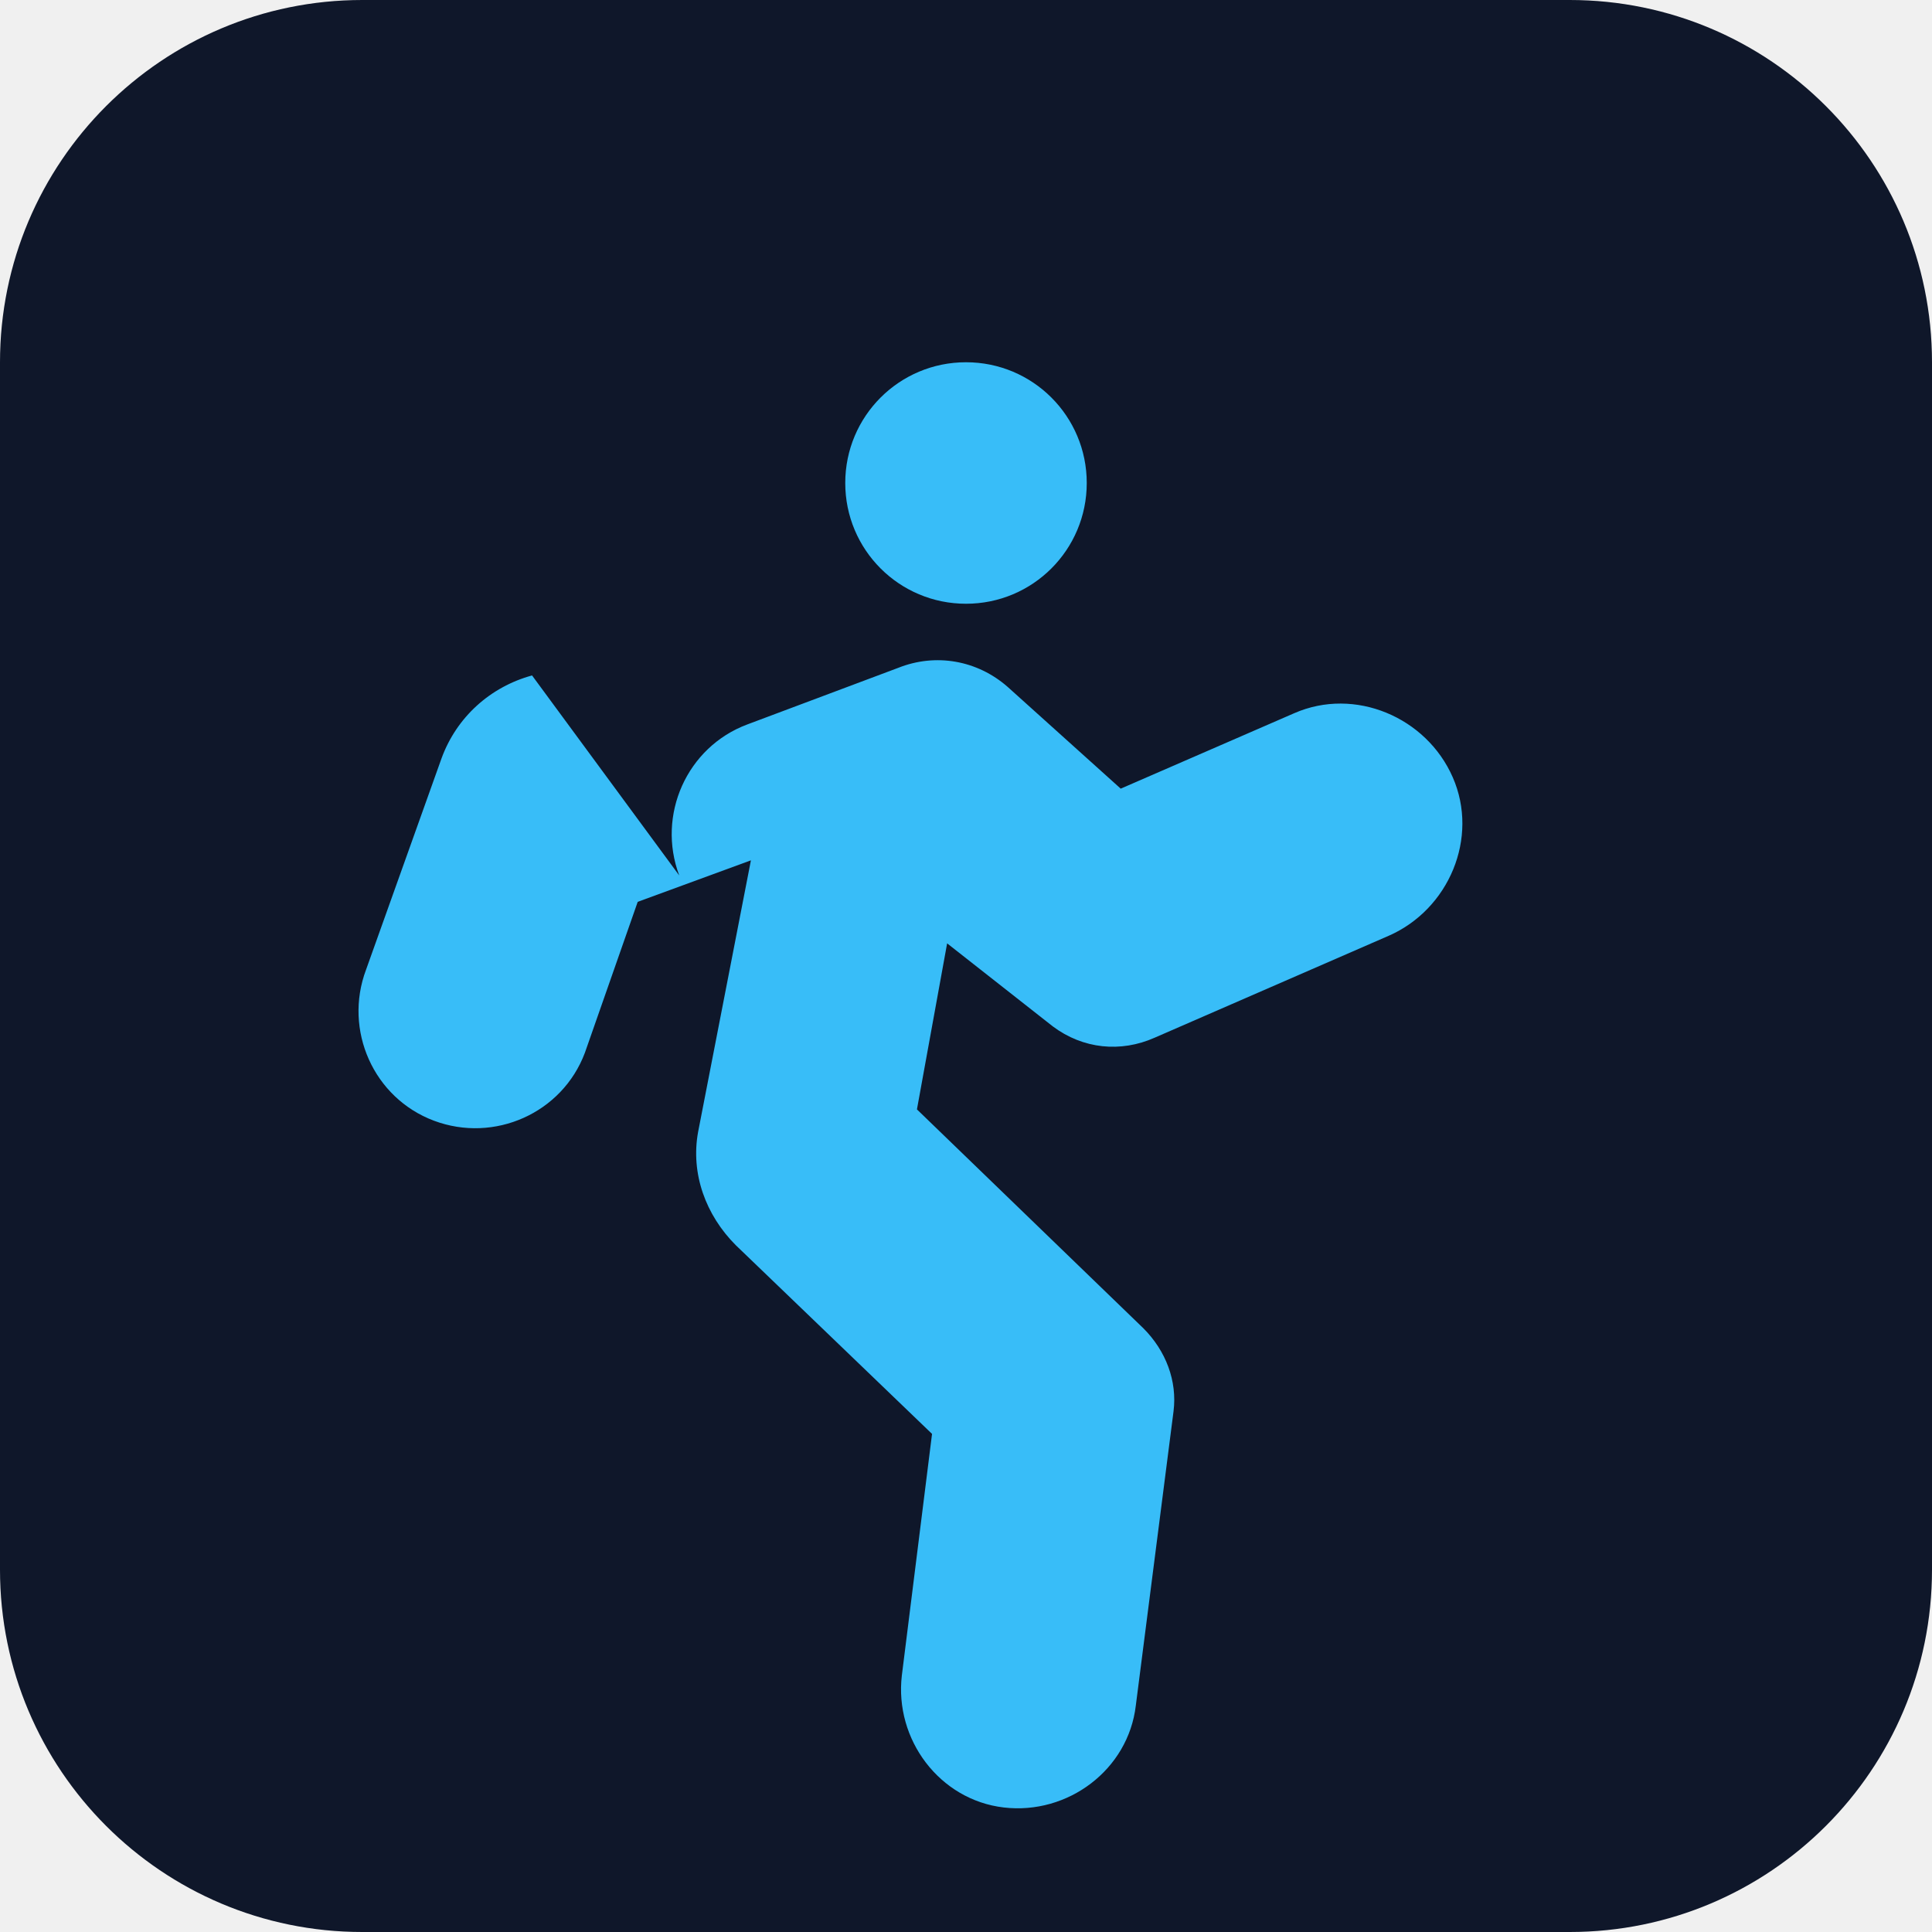
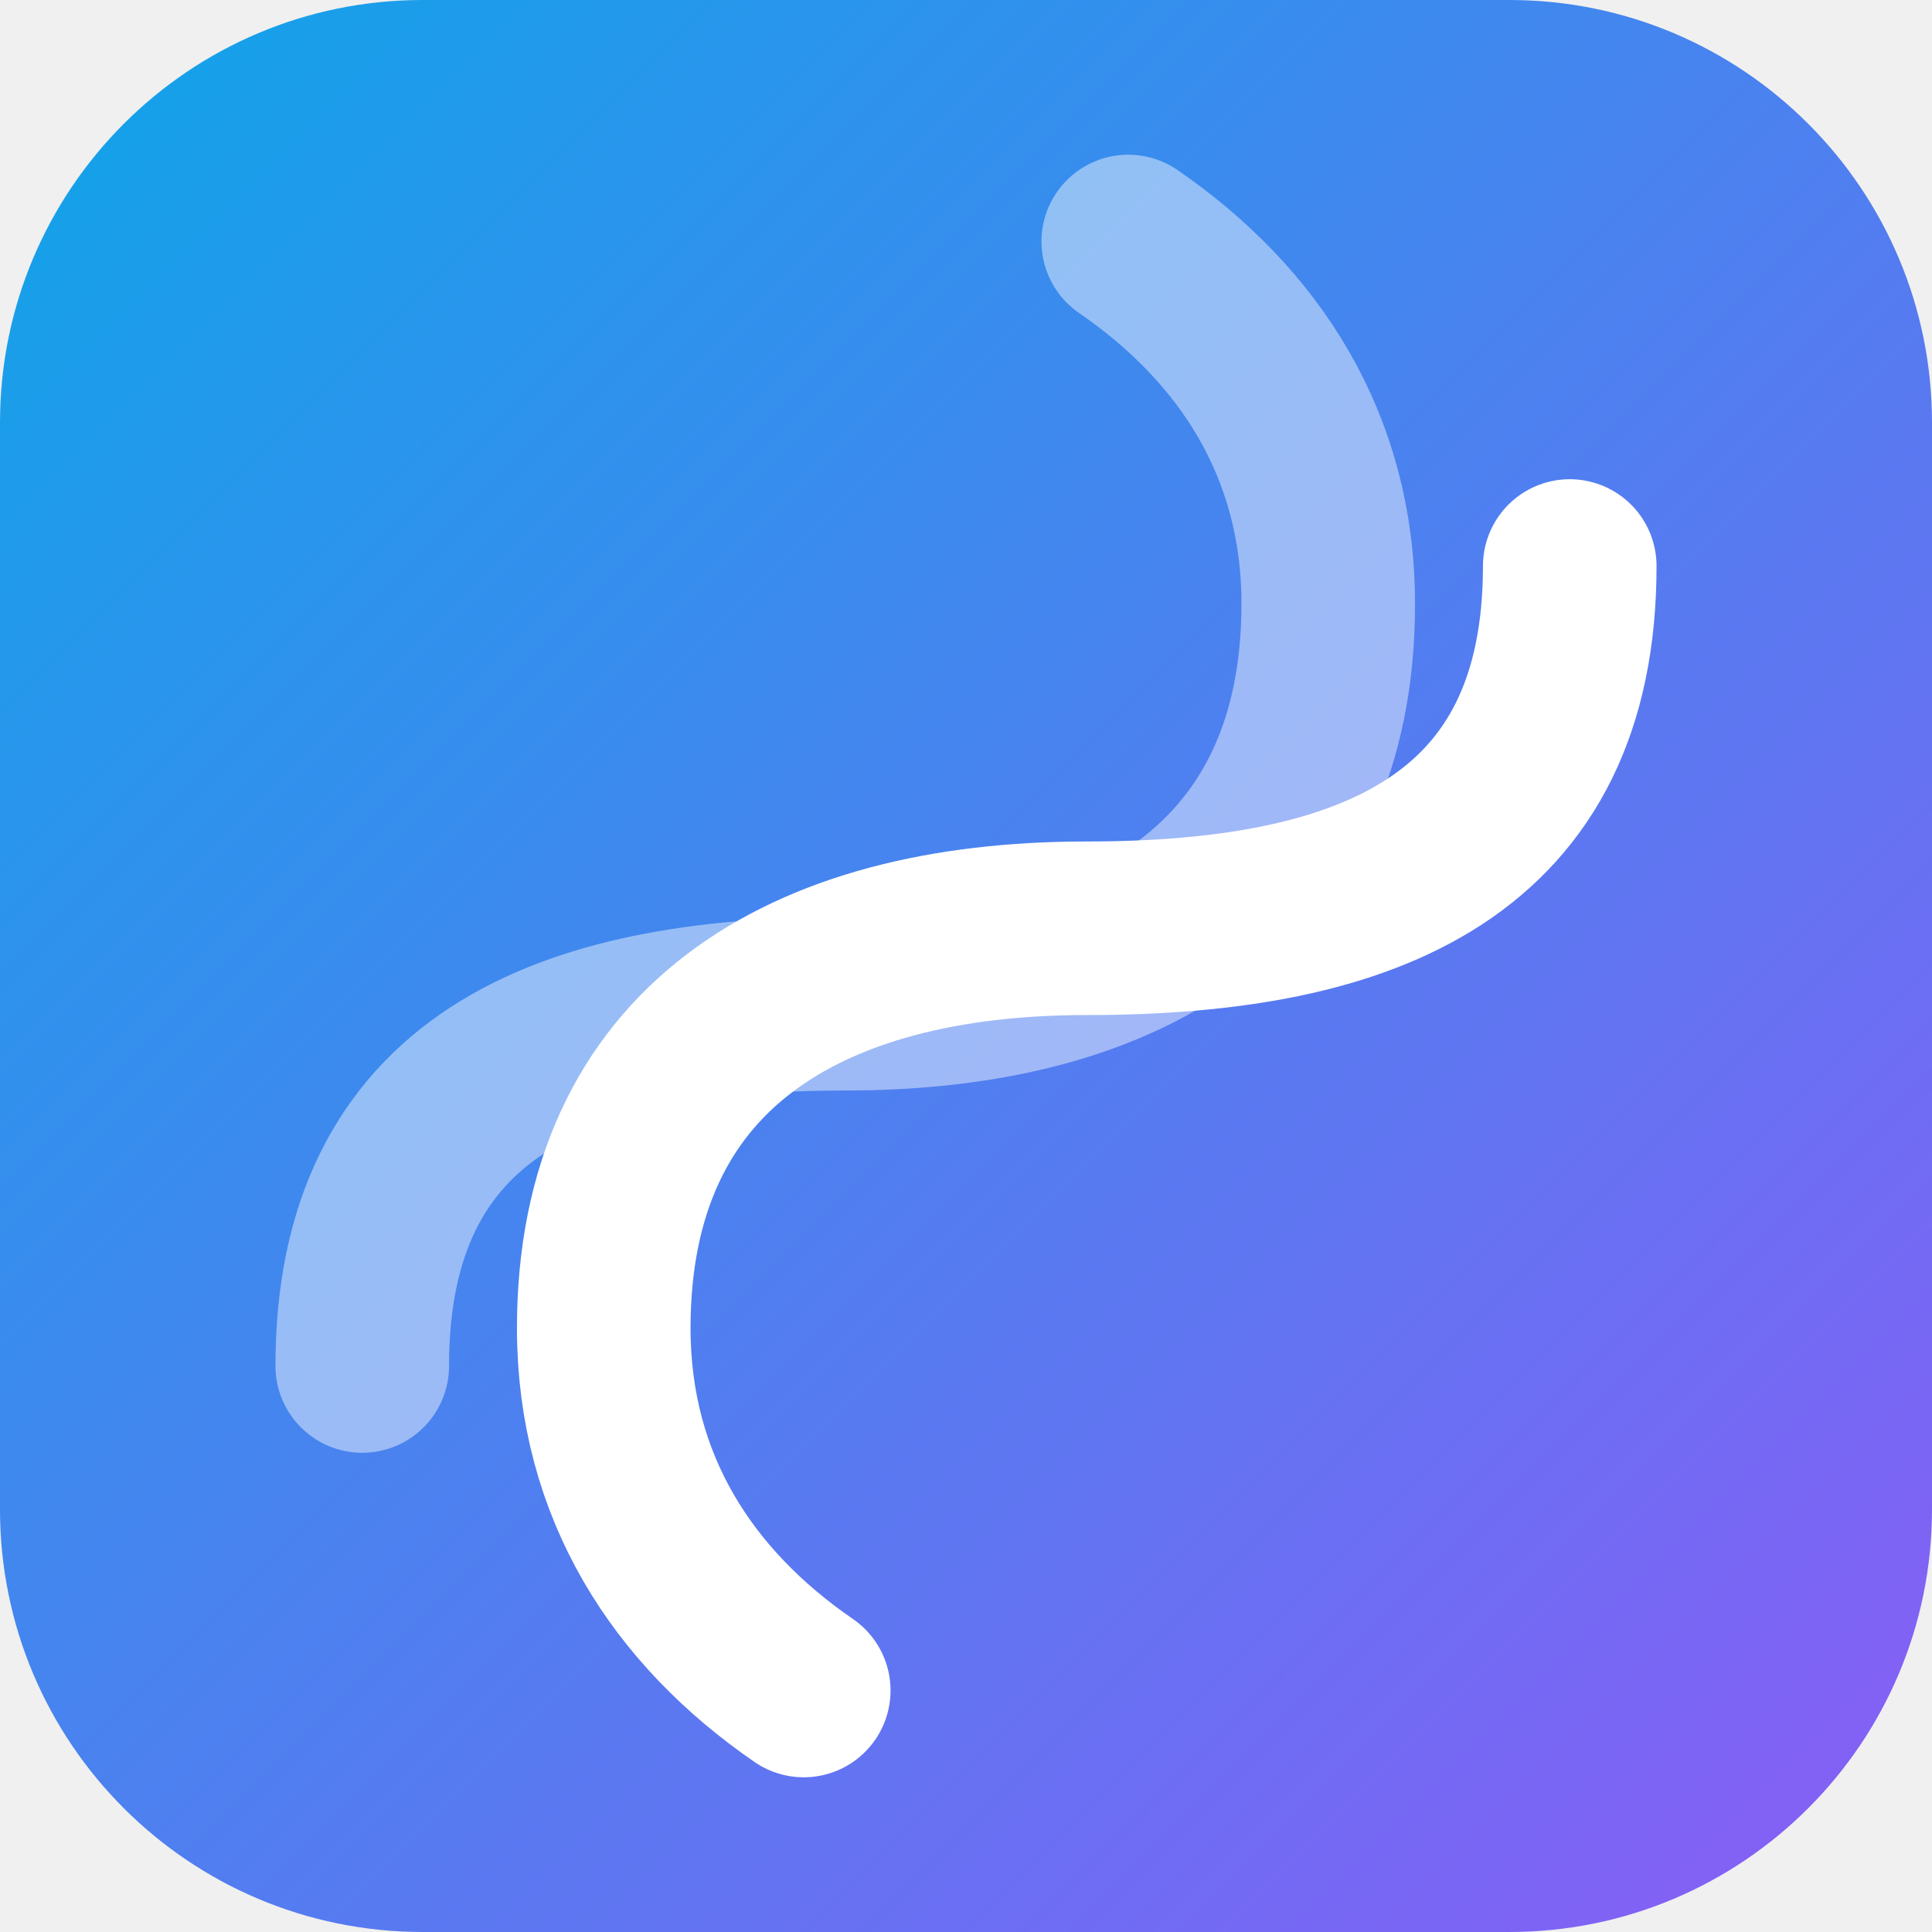
<svg xmlns="http://www.w3.org/2000/svg" viewBox="0 0 512 512">
-   <rect width="512" height="512" rx="96" fill="#0f172a" />
-   <path d="M256 96c-17.7 0-32 14.3-32 32s14.3 32 32 32 32-14.3 32-32-14.3-32-32-32z" fill="#38bdf8" />
-   <path d="M180 232c-6-16 2-34 18-40l40-15c10-4 21-2 29 5l30 27 46-20c16-7 35 1 42 17s-1 35-17 42l-62 27c-9 4-19 3-27-3l-28-22-8 44 60 58c6 6 9 14 8 22l-10 78c-2 17-18 29-35 27s-29-18-27-35l8-64-52-50c-8-8-12-19-10-30l14-72-30 11-14 40c-6 16-24 24-40 18s-24-24-18-40l20-56c4-11 13-19 24-22z" fill="#38bdf8" />
+   <defs>
+     <linearGradient id="bg" x1="0" y1="0" x2="1" y2="1">
+       <stop offset="0%" stop-color="#0ea5e9" />
+       <stop offset="100%" stop-color="#8b5cf6" />
+     </linearGradient>
+   </defs>
+   <rect width="512" height="512" rx="112" fill="url(#bg)" />
+   <g fill="none" stroke-linecap="round">
+     <path d="M96 362c0-74 53-96 128-96s128-32 128-106c0-42-21-74-53-96" stroke="#ffffff" stroke-opacity="0.45" stroke-width="46" />
+     <path d="M416 150c0 74-53 96-128 96s-128 32-128 106c0 42 21 74 53 96" stroke="#ffffff" stroke-width="46" />
+   </g>
</svg>
